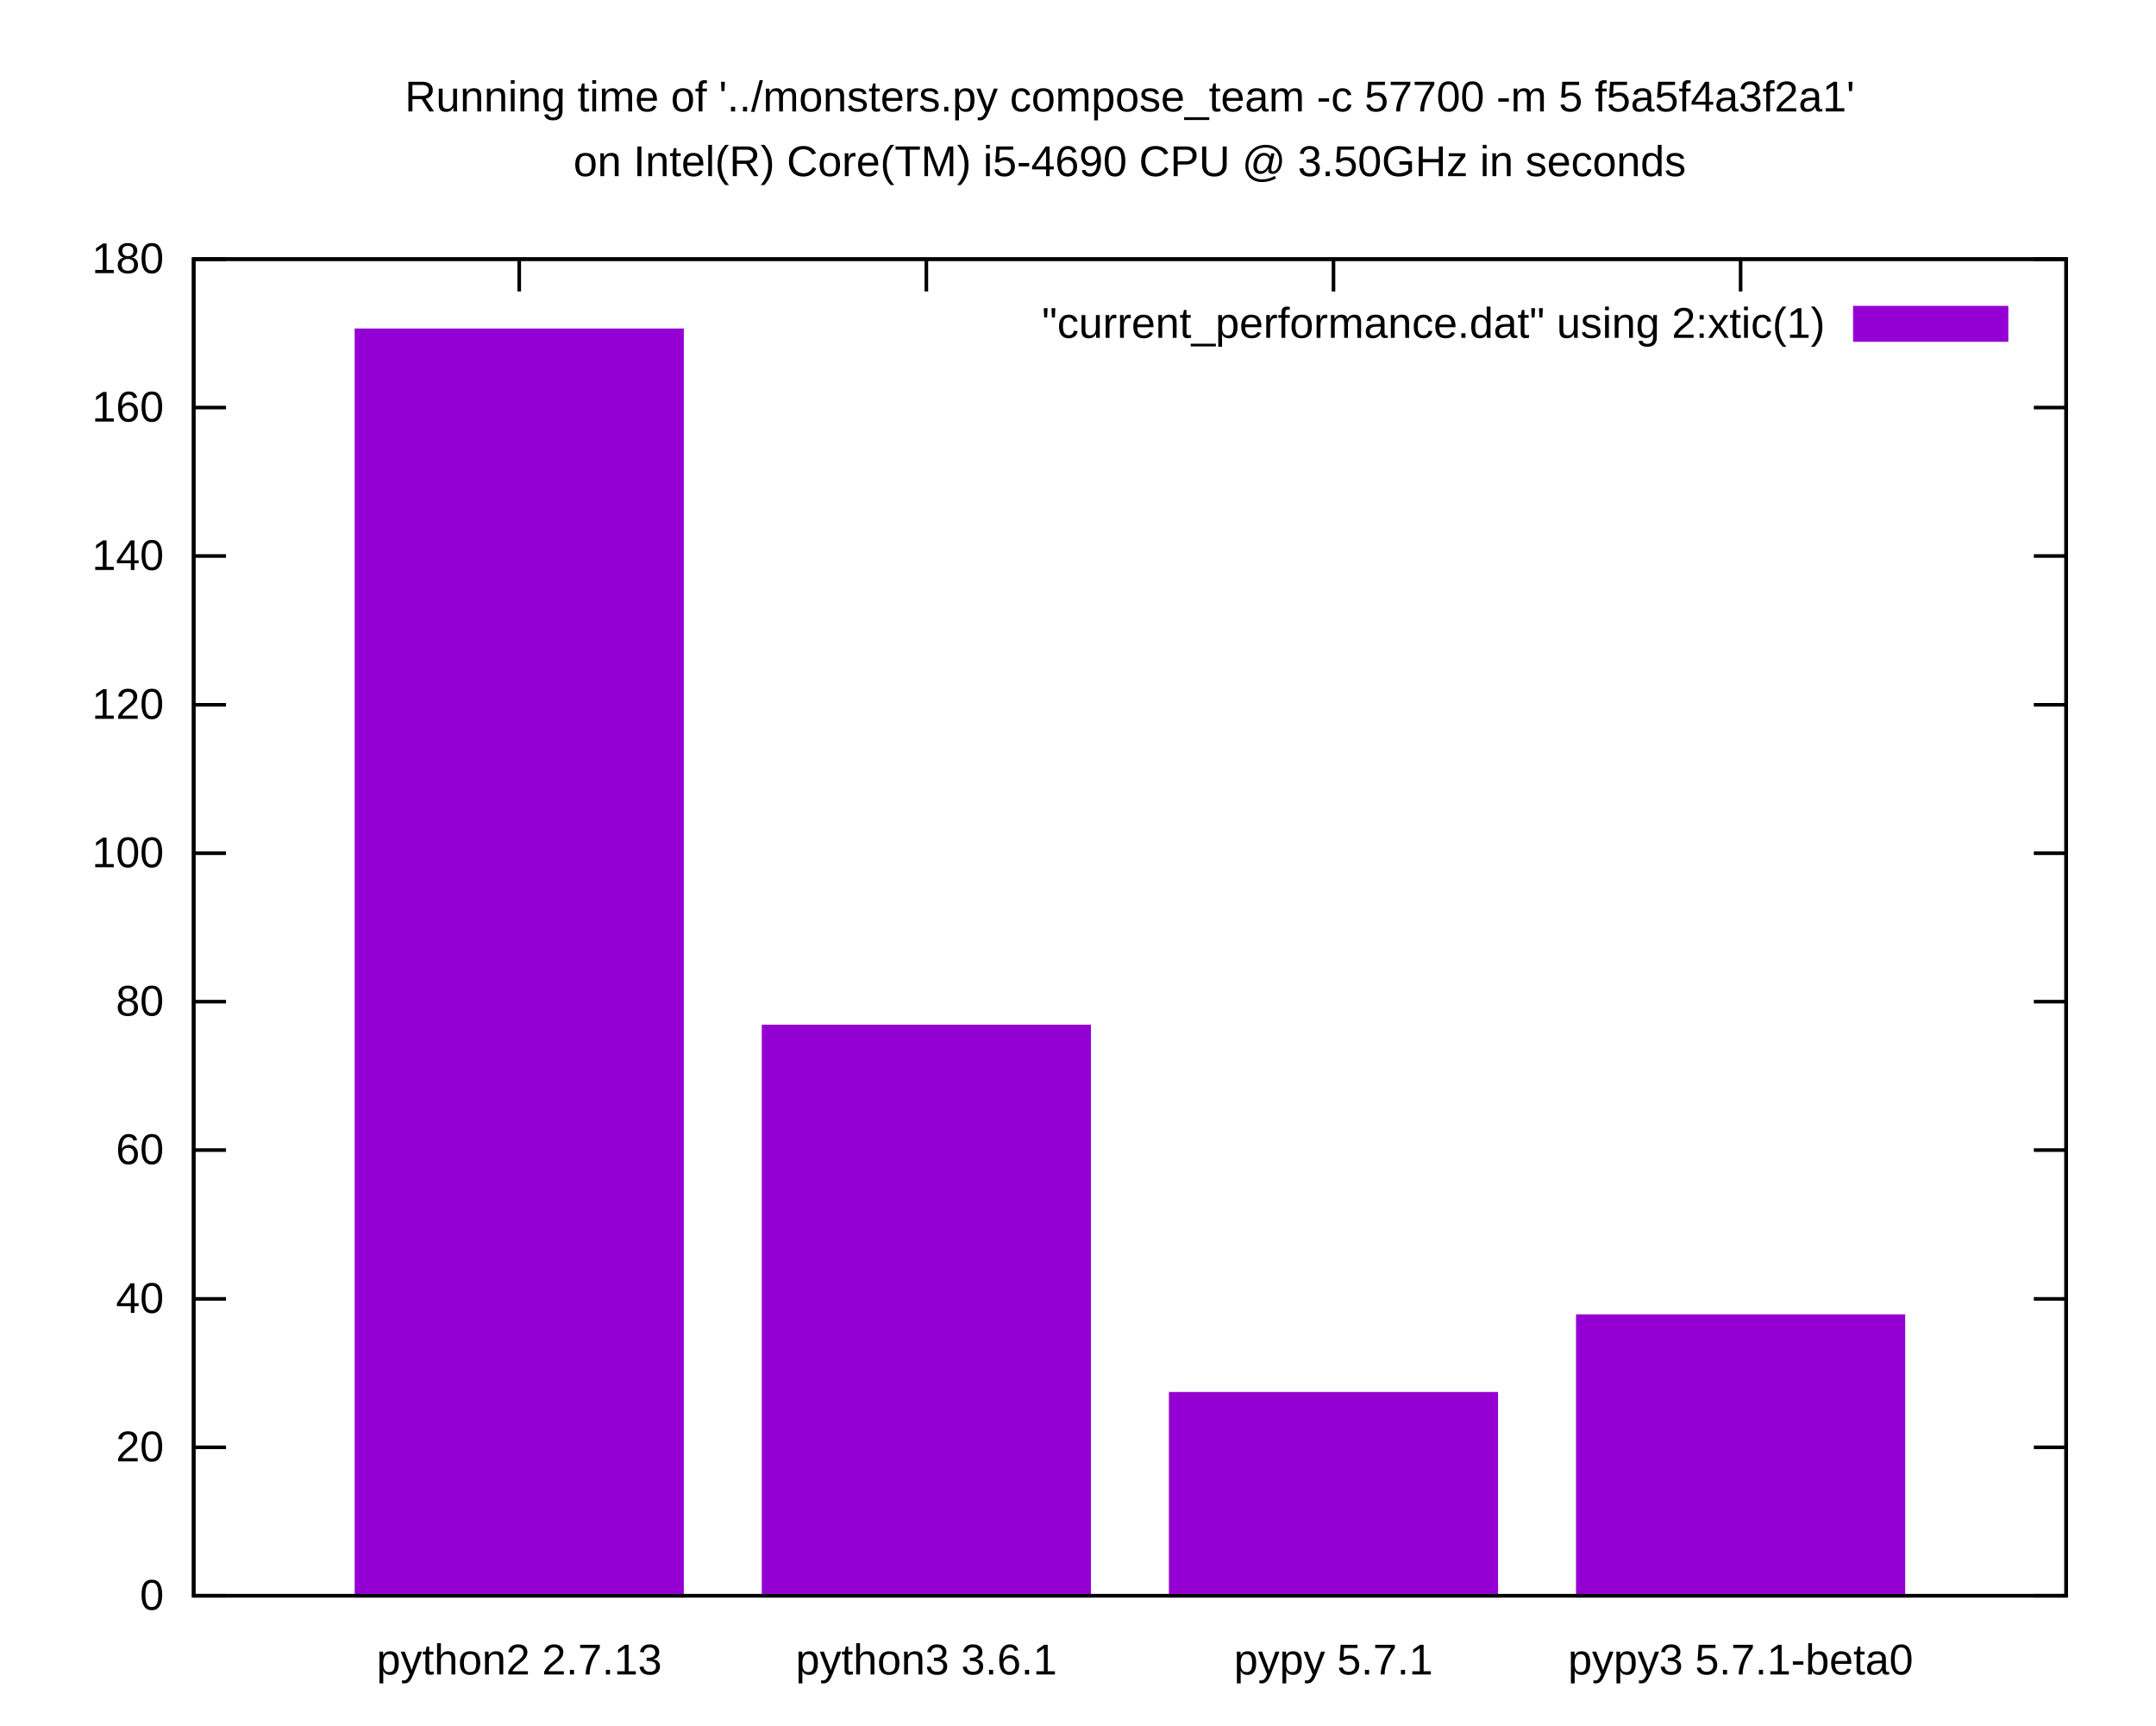
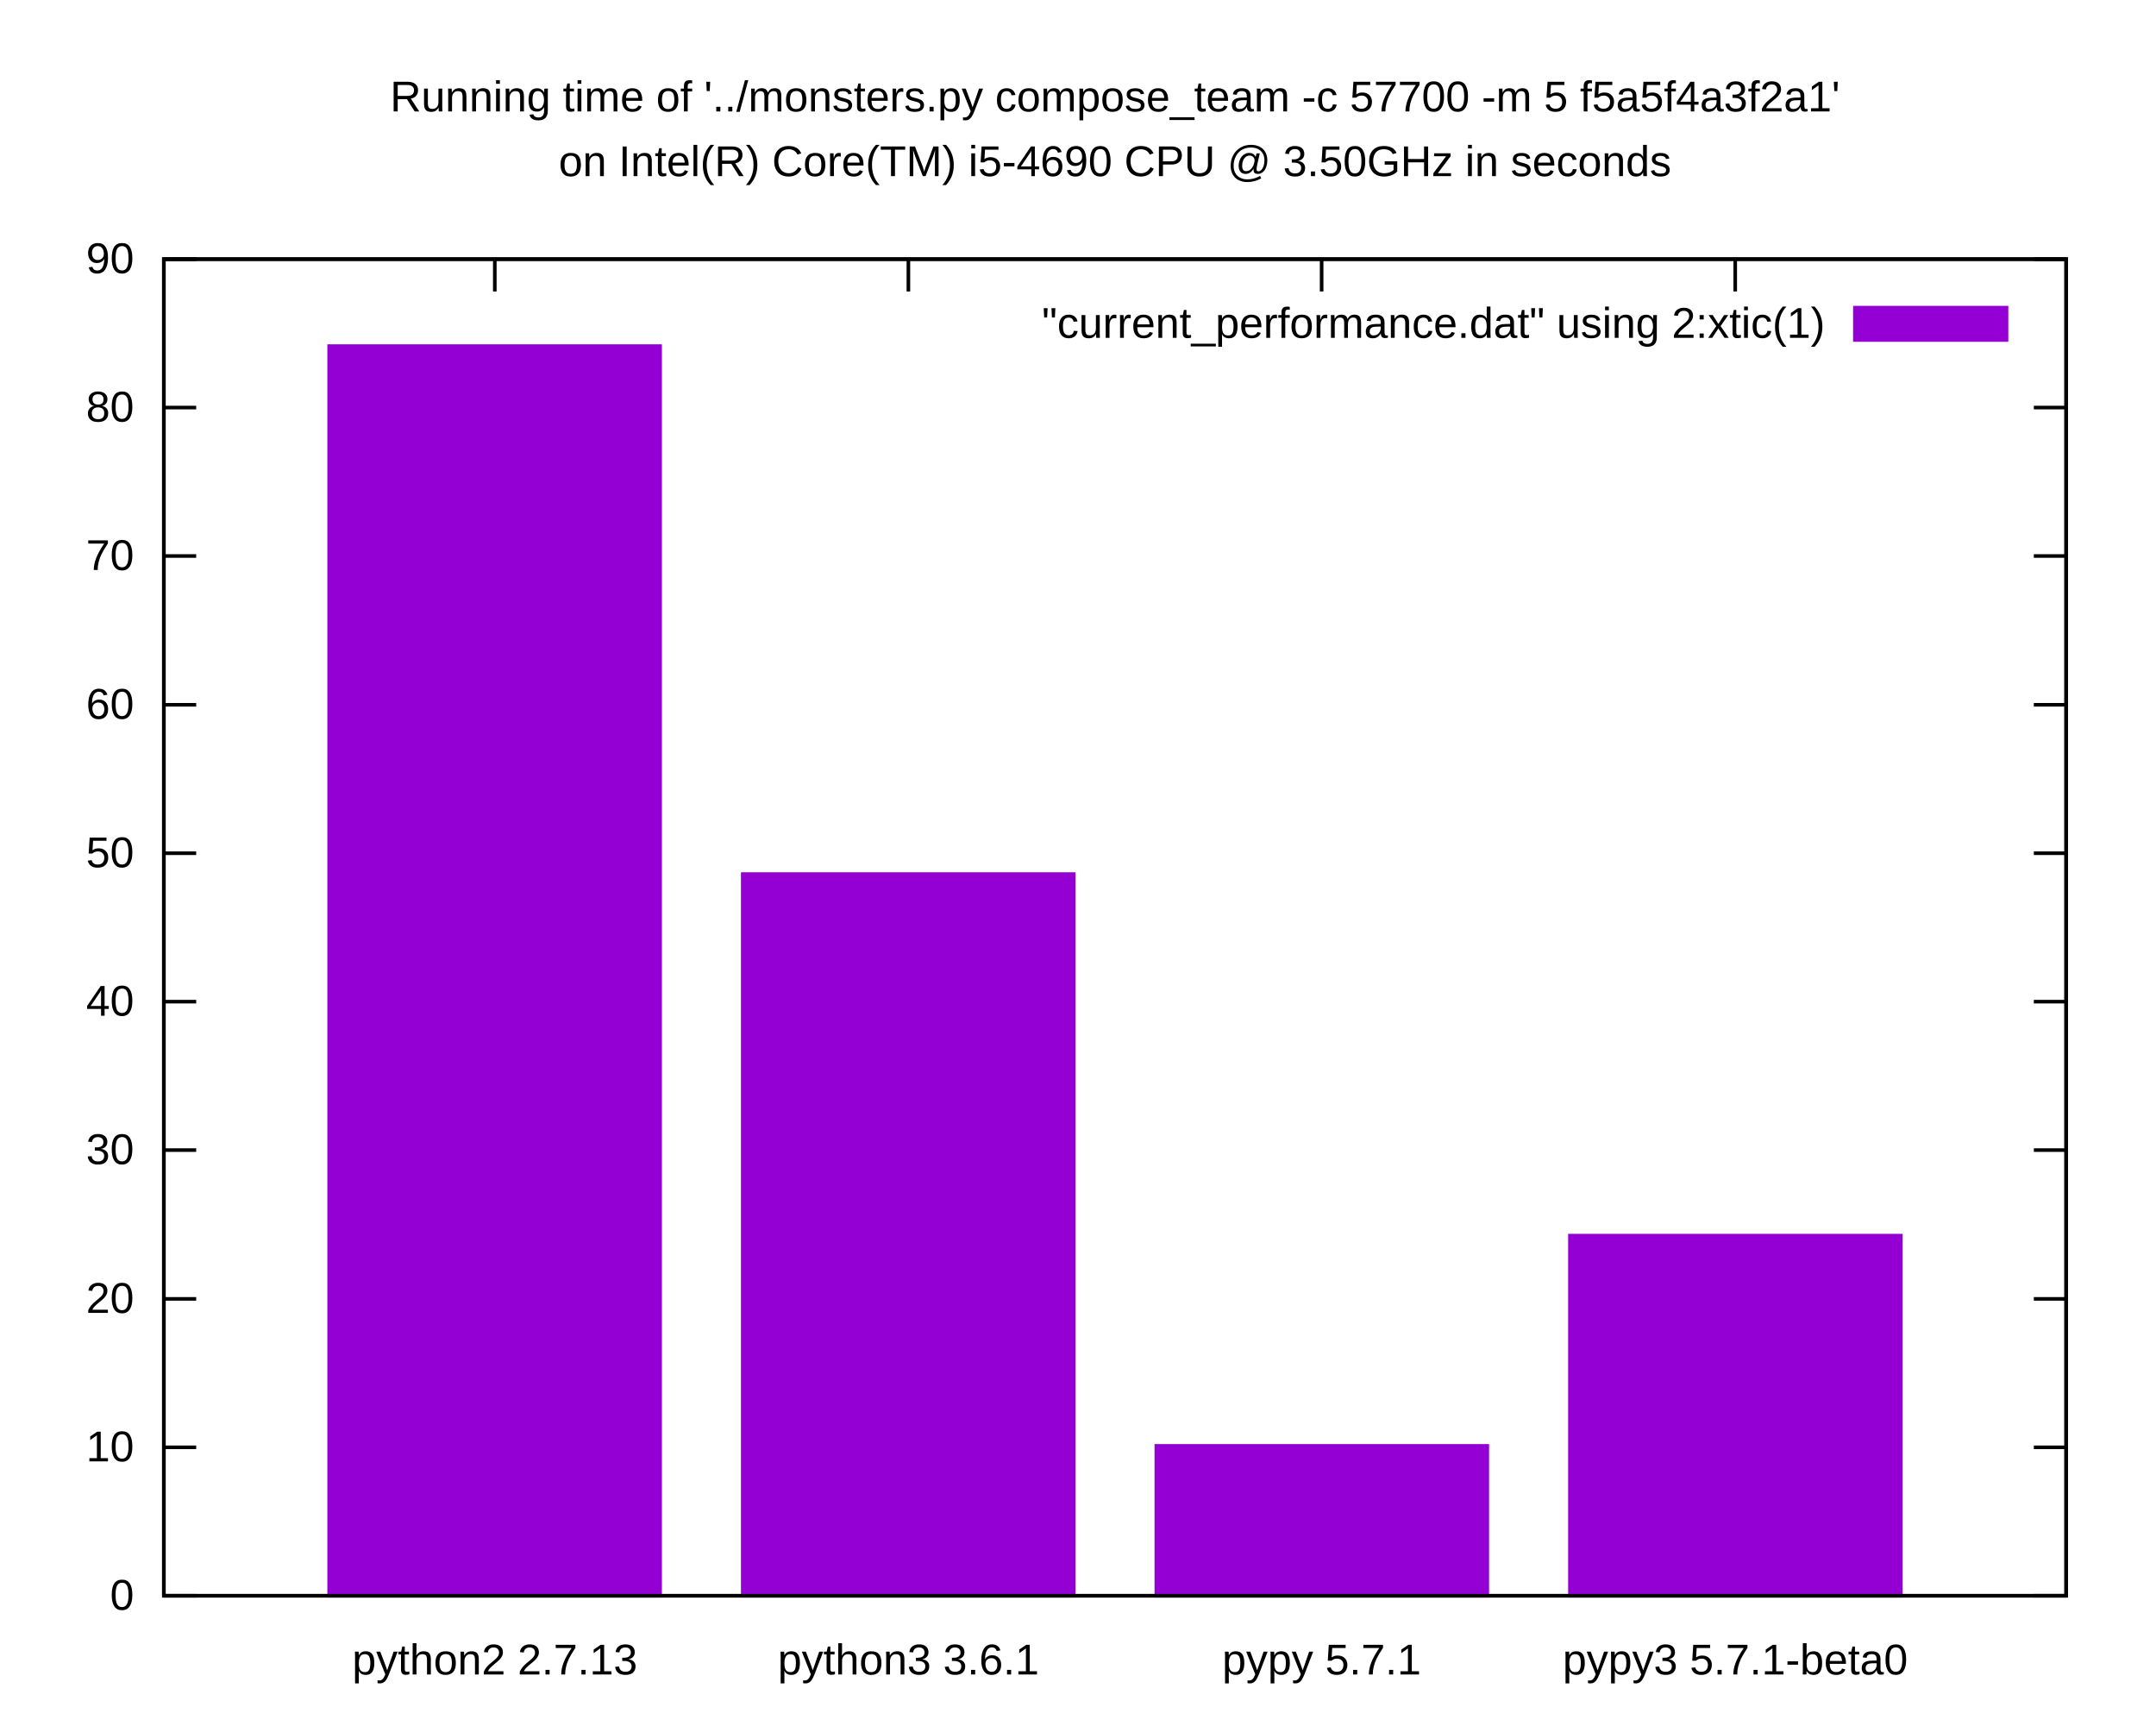
<svg xmlns="http://www.w3.org/2000/svg" xmlns:xlink="http://www.w3.org/1999/xlink" width="600" height="480" viewBox="0 0 600 480">
  <g id="gnuplot_canvas">
    <rect x="0" y="0" width="600" height="480" fill="none" />
    <defs>
      <circle id="gpDot" r="0.5" stroke-width="0.5" />
      <path id="gpPt0" stroke-width="0.222" stroke="currentColor" d="M-1,0 h2 M0,-1 v2" />
      <path id="gpPt1" stroke-width="0.222" stroke="currentColor" d="M-1,-1 L1,1 M1,-1 L-1,1" />
      <path id="gpPt2" stroke-width="0.222" stroke="currentColor" d="M-1,0 L1,0 M0,-1 L0,1 M-1,-1 L1,1 M-1,1 L1,-1" />
      <rect id="gpPt3" stroke-width="0.222" stroke="currentColor" x="-1" y="-1" width="2" height="2" />
      <rect id="gpPt4" stroke-width="0.222" stroke="currentColor" fill="currentColor" x="-1" y="-1" width="2" height="2" />
      <circle id="gpPt5" stroke-width="0.222" stroke="currentColor" cx="0" cy="0" r="1" />
      <use xlink:href="#gpPt5" id="gpPt6" fill="currentColor" stroke="none" />
      <path id="gpPt7" stroke-width="0.222" stroke="currentColor" d="M0,-1.33 L-1.33,0.67 L1.33,0.67 z" />
      <use xlink:href="#gpPt7" id="gpPt8" fill="currentColor" stroke="none" />
      <use xlink:href="#gpPt7" id="gpPt9" stroke="currentColor" transform="rotate(180)" />
      <use xlink:href="#gpPt9" id="gpPt10" fill="currentColor" stroke="none" />
      <use xlink:href="#gpPt3" id="gpPt11" stroke="currentColor" transform="rotate(45)" />
      <use xlink:href="#gpPt11" id="gpPt12" fill="currentColor" stroke="none" />
      <path id="gpPt13" stroke-width="0.222" stroke="currentColor" d="M0,1.330 L1.265,0.411 L0.782,-1.067 L-0.782,-1.076 L-1.265,0.411 z" />
      <use xlink:href="#gpPt13" id="gpPt14" fill="currentColor" stroke="none" />
      <filter id="textbox" filterUnits="objectBoundingBox" x="0" y="0" height="1" width="1">
        <feFlood flood-color="white" flood-opacity="1" result="bgnd" />
        <feComposite in="SourceGraphic" in2="bgnd" operator="atop" />
      </filter>
      <filter id="greybox" filterUnits="objectBoundingBox" x="0" y="0" height="1" width="1">
        <feFlood flood-color="lightgrey" flood-opacity="1" result="grey" />
        <feComposite in="SourceGraphic" in2="grey" operator="atop" />
      </filter>
    </defs>
    <g fill="none" color="white" stroke="currentColor" stroke-width="1.00" stroke-linecap="butt" stroke-linejoin="miter">
</g>
    <g fill="none" color="black" stroke="currentColor" stroke-width="1.00" stroke-linecap="butt" stroke-linejoin="miter">
-       <path stroke="black" d="M53.9,444.0 L62.9,444.0 M575.0,444.0 L566.0,444.0  " />
-       <g transform="translate(45.6,447.9)" stroke="none" fill="black" font-family="Arial" font-size="12.00" text-anchor="end">
+       <path stroke="black" d="M45.6,444.0 L54.6,444.0 M575.0,444.0 L566.0,444.0  " />
+       <g transform="translate(37.3,447.9)" stroke="none" fill="black" font-family="Arial" font-size="12.00" text-anchor="end">
        <text>
          <tspan font-family="Arial"> 0</tspan>
        </text>
      </g>
    </g>
    <g fill="none" color="black" stroke="currentColor" stroke-width="1.00" stroke-linecap="butt" stroke-linejoin="miter">
-       <path stroke="black" d="M53.9,402.7 L62.9,402.7 M575.0,402.7 L566.0,402.7  " />
-       <g transform="translate(45.6,406.6)" stroke="none" fill="black" font-family="Arial" font-size="12.00" text-anchor="end">
+       <path stroke="black" d="M45.6,402.7 L54.6,402.7 M575.0,402.7 L566.0,402.7  " />
+       <g transform="translate(37.3,406.6)" stroke="none" fill="black" font-family="Arial" font-size="12.00" text-anchor="end">
+         <text>
+           <tspan font-family="Arial"> 10</tspan>
+         </text>
+       </g>
+     </g>
+     <g fill="none" color="black" stroke="currentColor" stroke-width="1.00" stroke-linecap="butt" stroke-linejoin="miter">
+       <path stroke="black" d="M45.6,361.4 L54.6,361.4 M575.0,361.4 L566.0,361.4  " />
+       <g transform="translate(37.3,365.3)" stroke="none" fill="black" font-family="Arial" font-size="12.00" text-anchor="end">
        <text>
          <tspan font-family="Arial"> 20</tspan>
        </text>
      </g>
    </g>
    <g fill="none" color="black" stroke="currentColor" stroke-width="1.00" stroke-linecap="butt" stroke-linejoin="miter">
-       <path stroke="black" d="M53.9,361.4 L62.9,361.4 M575.0,361.4 L566.0,361.4  " />
-       <g transform="translate(45.6,365.3)" stroke="none" fill="black" font-family="Arial" font-size="12.00" text-anchor="end">
+       <path stroke="black" d="M45.6,320.0 L54.6,320.0 M575.0,320.0 L566.0,320.0  " />
+       <g transform="translate(37.3,323.9)" stroke="none" fill="black" font-family="Arial" font-size="12.00" text-anchor="end">
+         <text>
+           <tspan font-family="Arial"> 30</tspan>
+         </text>
+       </g>
+     </g>
+     <g fill="none" color="black" stroke="currentColor" stroke-width="1.00" stroke-linecap="butt" stroke-linejoin="miter">
+       <path stroke="black" d="M45.6,278.7 L54.6,278.7 M575.0,278.7 L566.0,278.7  " />
+       <g transform="translate(37.3,282.6)" stroke="none" fill="black" font-family="Arial" font-size="12.00" text-anchor="end">
        <text>
          <tspan font-family="Arial"> 40</tspan>
        </text>
      </g>
    </g>
    <g fill="none" color="black" stroke="currentColor" stroke-width="1.00" stroke-linecap="butt" stroke-linejoin="miter">
-       <path stroke="black" d="M53.9,320.0 L62.9,320.0 M575.0,320.0 L566.0,320.0  " />
-       <g transform="translate(45.6,323.9)" stroke="none" fill="black" font-family="Arial" font-size="12.00" text-anchor="end">
+       <path stroke="black" d="M45.6,237.4 L54.6,237.4 M575.0,237.4 L566.0,237.4  " />
+       <g transform="translate(37.3,241.3)" stroke="none" fill="black" font-family="Arial" font-size="12.00" text-anchor="end">
+         <text>
+           <tspan font-family="Arial"> 50</tspan>
+         </text>
+       </g>
+     </g>
+     <g fill="none" color="black" stroke="currentColor" stroke-width="1.00" stroke-linecap="butt" stroke-linejoin="miter">
+       <path stroke="black" d="M45.6,196.1 L54.6,196.1 M575.0,196.1 L566.0,196.1  " />
+       <g transform="translate(37.3,200.0)" stroke="none" fill="black" font-family="Arial" font-size="12.00" text-anchor="end">
        <text>
          <tspan font-family="Arial"> 60</tspan>
        </text>
      </g>
    </g>
    <g fill="none" color="black" stroke="currentColor" stroke-width="1.00" stroke-linecap="butt" stroke-linejoin="miter">
-       <path stroke="black" d="M53.9,278.7 L62.9,278.7 M575.0,278.7 L566.0,278.7  " />
-       <g transform="translate(45.6,282.6)" stroke="none" fill="black" font-family="Arial" font-size="12.00" text-anchor="end">
+       <path stroke="black" d="M45.6,154.7 L54.6,154.7 M575.0,154.7 L566.0,154.7  " />
+       <g transform="translate(37.3,158.6)" stroke="none" fill="black" font-family="Arial" font-size="12.00" text-anchor="end">
+         <text>
+           <tspan font-family="Arial"> 70</tspan>
+         </text>
+       </g>
+     </g>
+     <g fill="none" color="black" stroke="currentColor" stroke-width="1.00" stroke-linecap="butt" stroke-linejoin="miter">
+       <path stroke="black" d="M45.6,113.4 L54.6,113.4 M575.0,113.4 L566.0,113.4  " />
+       <g transform="translate(37.3,117.3)" stroke="none" fill="black" font-family="Arial" font-size="12.00" text-anchor="end">
        <text>
          <tspan font-family="Arial"> 80</tspan>
        </text>
      </g>
    </g>
    <g fill="none" color="black" stroke="currentColor" stroke-width="1.00" stroke-linecap="butt" stroke-linejoin="miter">
-       <path stroke="black" d="M53.9,237.4 L62.9,237.4 M575.0,237.4 L566.0,237.4  " />
-       <g transform="translate(45.6,241.3)" stroke="none" fill="black" font-family="Arial" font-size="12.00" text-anchor="end">
-         <text>
-           <tspan font-family="Arial"> 100</tspan>
-         </text>
-       </g>
-     </g>
-     <g fill="none" color="black" stroke="currentColor" stroke-width="1.00" stroke-linecap="butt" stroke-linejoin="miter">
-       <path stroke="black" d="M53.9,196.1 L62.9,196.1 M575.0,196.1 L566.0,196.1  " />
-       <g transform="translate(45.6,200.0)" stroke="none" fill="black" font-family="Arial" font-size="12.00" text-anchor="end">
-         <text>
-           <tspan font-family="Arial"> 120</tspan>
-         </text>
-       </g>
-     </g>
-     <g fill="none" color="black" stroke="currentColor" stroke-width="1.00" stroke-linecap="butt" stroke-linejoin="miter">
-       <path stroke="black" d="M53.9,154.7 L62.9,154.7 M575.0,154.7 L566.0,154.7  " />
-       <g transform="translate(45.6,158.6)" stroke="none" fill="black" font-family="Arial" font-size="12.00" text-anchor="end">
-         <text>
-           <tspan font-family="Arial"> 140</tspan>
-         </text>
-       </g>
-     </g>
-     <g fill="none" color="black" stroke="currentColor" stroke-width="1.00" stroke-linecap="butt" stroke-linejoin="miter">
-       <path stroke="black" d="M53.9,113.4 L62.9,113.4 M575.0,113.4 L566.0,113.4  " />
-       <g transform="translate(45.6,117.3)" stroke="none" fill="black" font-family="Arial" font-size="12.00" text-anchor="end">
-         <text>
-           <tspan font-family="Arial"> 160</tspan>
-         </text>
-       </g>
-     </g>
-     <g fill="none" color="black" stroke="currentColor" stroke-width="1.00" stroke-linecap="butt" stroke-linejoin="miter">
-       <path stroke="black" d="M53.9,72.1 L62.9,72.1 M575.0,72.1 L566.0,72.1  " />
-       <g transform="translate(45.6,76.0)" stroke="none" fill="black" font-family="Arial" font-size="12.00" text-anchor="end">
-         <text>
-           <tspan font-family="Arial"> 180</tspan>
-         </text>
-       </g>
-     </g>
-     <g fill="none" color="black" stroke="currentColor" stroke-width="1.00" stroke-linecap="butt" stroke-linejoin="miter">
-       <path stroke="black" d="M144.5,444.0 L144.5,435.0 M144.5,72.1 L144.5,81.1  " />
-       <g transform="translate(144.5,465.9)" stroke="none" fill="black" font-family="Arial" font-size="12.00" text-anchor="middle">
+       <path stroke="black" d="M45.6,72.1 L54.6,72.1 M575.0,72.1 L566.0,72.1  " />
+       <g transform="translate(37.3,76.0)" stroke="none" fill="black" font-family="Arial" font-size="12.00" text-anchor="end">
+         <text>
+           <tspan font-family="Arial"> 90</tspan>
+         </text>
+       </g>
+     </g>
+     <g fill="none" color="black" stroke="currentColor" stroke-width="1.00" stroke-linecap="butt" stroke-linejoin="miter">
+       <path stroke="black" d="M137.7,444.0 L137.7,435.0 M137.7,72.1 L137.7,81.1  " />
+       <g transform="translate(137.7,465.9)" stroke="none" fill="black" font-family="Arial" font-size="12.00" text-anchor="middle">
        <text>
          <tspan font-family="Arial">python2 2.7.13</tspan>
        </text>
      </g>
    </g>
    <g fill="none" color="black" stroke="currentColor" stroke-width="1.00" stroke-linecap="butt" stroke-linejoin="miter">
-       <path stroke="black" d="M257.8,444.0 L257.8,435.0 M257.8,72.1 L257.8,81.1  " />
-       <g transform="translate(257.8,465.9)" stroke="none" fill="black" font-family="Arial" font-size="12.00" text-anchor="middle">
+       <path stroke="black" d="M252.8,444.0 L252.8,435.0 M252.8,72.1 L252.8,81.1  " />
+       <g transform="translate(252.8,465.9)" stroke="none" fill="black" font-family="Arial" font-size="12.00" text-anchor="middle">
        <text>
          <tspan font-family="Arial">python3 3.6.1</tspan>
        </text>
      </g>
    </g>
    <g fill="none" color="black" stroke="currentColor" stroke-width="1.00" stroke-linecap="butt" stroke-linejoin="miter">
-       <path stroke="black" d="M371.1,444.0 L371.1,435.0 M371.1,72.1 L371.1,81.1  " />
-       <g transform="translate(371.1,465.9)" stroke="none" fill="black" font-family="Arial" font-size="12.00" text-anchor="middle">
+       <path stroke="black" d="M367.8,444.0 L367.8,435.0 M367.8,72.1 L367.8,81.1  " />
+       <g transform="translate(367.8,465.9)" stroke="none" fill="black" font-family="Arial" font-size="12.00" text-anchor="middle">
        <text>
          <tspan font-family="Arial">pypy 5.7.1</tspan>
        </text>
      </g>
    </g>
    <g fill="none" color="black" stroke="currentColor" stroke-width="1.00" stroke-linecap="butt" stroke-linejoin="miter">
-       <path stroke="black" d="M484.4,444.0 L484.4,435.0 M484.4,72.1 L484.4,81.1  " />
-       <g transform="translate(484.4,465.9)" stroke="none" fill="black" font-family="Arial" font-size="12.00" text-anchor="middle">
+       <path stroke="black" d="M482.9,444.0 L482.9,435.0 M482.9,72.1 L482.9,81.1  " />
+       <g transform="translate(482.9,465.9)" stroke="none" fill="black" font-family="Arial" font-size="12.00" text-anchor="middle">
        <text>
          <tspan font-family="Arial">pypy3 5.7.1-beta0</tspan>
        </text>
      </g>
    </g>
    <g fill="none" color="black" stroke="currentColor" stroke-width="1.00" stroke-linecap="butt" stroke-linejoin="miter">
</g>
    <g fill="none" color="black" stroke="currentColor" stroke-width="1.00" stroke-linecap="butt" stroke-linejoin="miter">
-       <path stroke="black" d="M53.9,72.1 L53.9,444.0 L575.0,444.0 L575.0,72.1 L53.9,72.1 Z  " />
-     </g>
-     <g fill="none" color="black" stroke="currentColor" stroke-width="1.00" stroke-linecap="butt" stroke-linejoin="miter">
-       <g transform="translate(314.4,31.0)" stroke="none" fill="black" font-family="Arial" font-size="12.00" text-anchor="middle">
+       <path stroke="black" d="M45.6,72.1 L45.6,444.0 L575.0,444.0 L575.0,72.1 L45.6,72.1 Z  " />
+     </g>
+     <g fill="none" color="black" stroke="currentColor" stroke-width="1.00" stroke-linecap="butt" stroke-linejoin="miter">
+       <g transform="translate(310.3,31.0)" stroke="none" fill="black" font-family="Arial" font-size="12.00" text-anchor="middle">
        <text>Running time of '../monsters.py compose_team -c 57700 -m 5 f5a5f4a3f2a1'</text>
      </g>
-       <g transform="translate(314.4,49.0)" stroke="none" fill="black" font-family="Arial" font-size="12.00" text-anchor="middle">
+       <g transform="translate(310.3,49.0)" stroke="none" fill="black" font-family="Arial" font-size="12.00" text-anchor="middle">
        <text>on Intel(R) Core(TM) i5-4690 CPU @ 3.50GHz in seconds</text>
      </g>
    </g>
    <g id="gnuplot_plot_1">
      <g fill="none" color="black" stroke="currentColor" stroke-width="1.00" stroke-linecap="butt" stroke-linejoin="miter">
        <g transform="translate(507.9,94.0)" stroke="none" fill="black" font-family="Arial" font-size="12.00" text-anchor="end">
          <text>"current_performance.dat" using 2:xtic(1)</text>
        </g>
      </g>
      <g fill="none" color="black" stroke="currentColor" stroke-width="1.00" stroke-linecap="butt" stroke-linejoin="miter">
        <g stroke="none" shape-rendering="crispEdges">
          <polygon fill="rgb(148,   0, 211)" points="516.2,94.6 558.4,94.6 558.4,85.6 516.2,85.6 " />
        </g>
        <path stroke="rgb(148,   0, 211)" d="M516.2,94.6 L558.4,94.6 L558.4,85.6 L516.2,85.6 L516.2,94.6 Z  " />
      </g>
      <g fill="none" color="black" stroke="currentColor" stroke-width="1.00" stroke-linecap="butt" stroke-linejoin="miter">
        <g stroke="none" shape-rendering="crispEdges">
-           <polygon fill="rgb(148,   0, 211)" points="99.2,444.0 189.9,444.0 189.9,91.8 99.2,91.8 " />
-         </g>
-         <path stroke="rgb(148,   0, 211)" d="M99.2,444.0 L99.2,91.9 L189.8,91.9 L189.8,444.0 L99.2,444.0 Z  " />
-         <g stroke="none" shape-rendering="crispEdges">
-           <polygon fill="rgb(148,   0, 211)" points="212.5,444.0 303.2,444.0 303.2,285.5 212.5,285.5 " />
-         </g>
-         <path stroke="rgb(148,   0, 211)" d="M212.5,444.0 L212.5,285.6 L303.1,285.6 L303.1,444.0 L212.5,444.0 Z  " />
-         <g stroke="none" shape-rendering="crispEdges">
-           <polygon fill="rgb(148,   0, 211)" points="325.8,444.0 416.5,444.0 416.5,387.7 325.8,387.7 " />
-         </g>
-         <path stroke="rgb(148,   0, 211)" d="M325.8,444.0 L325.8,387.8 L416.4,387.8 L416.4,444.0 L325.8,444.0 Z  " />
-         <g stroke="none" shape-rendering="crispEdges">
-           <polygon fill="rgb(148,   0, 211)" points="439.1,444.0 529.8,444.0 529.8,366.1 439.1,366.1 " />
-         </g>
-         <path stroke="rgb(148,   0, 211)" d="M439.1,444.0 L439.1,366.2 L529.7,366.2 L529.7,444.0 L439.1,444.0 Z  " />
+           <polygon fill="rgb(148,   0, 211)" points="91.6,444.0 183.8,444.0 183.8,96.2 91.6,96.2 " />
+         </g>
+         <path stroke="rgb(148,   0, 211)" d="M91.6,444.0 L91.6,96.3 L183.7,96.3 L183.7,444.0 L91.6,444.0 Z  " />
+         <g stroke="none" shape-rendering="crispEdges">
+           <polygon fill="rgb(148,   0, 211)" points="206.7,444.0 298.9,444.0 298.9,243.1 206.7,243.1 " />
+         </g>
+         <path stroke="rgb(148,   0, 211)" d="M206.7,444.0 L206.7,243.2 L298.8,243.2 L298.8,444.0 L206.7,444.0 Z  " />
+         <g stroke="none" shape-rendering="crispEdges">
+           <polygon fill="rgb(148,   0, 211)" points="321.8,444.0 414.0,444.0 414.0,402.2 321.8,402.2 " />
+         </g>
+         <path stroke="rgb(148,   0, 211)" d="M321.8,444.0 L321.8,402.3 L413.9,402.3 L413.9,444.0 L321.8,444.0 Z  " />
+         <g stroke="none" shape-rendering="crispEdges">
+           <polygon fill="rgb(148,   0, 211)" points="436.9,444.0 529.1,444.0 529.1,343.7 436.9,343.7 " />
+         </g>
+         <path stroke="rgb(148,   0, 211)" d="M436.9,444.0 L436.9,343.8 L529.0,343.8 L529.0,444.0 L436.9,444.0 Z  " />
      </g>
    </g>
    <g fill="none" color="white" stroke="rgb(148,   0, 211)" stroke-width="2.00" stroke-linecap="butt" stroke-linejoin="miter">
</g>
    <g fill="none" color="black" stroke="currentColor" stroke-width="2.00" stroke-linecap="butt" stroke-linejoin="miter">
</g>
    <g fill="none" color="black" stroke="black" stroke-width="1.00" stroke-linecap="butt" stroke-linejoin="miter">
</g>
    <g fill="none" color="black" stroke="currentColor" stroke-width="1.00" stroke-linecap="butt" stroke-linejoin="miter">
-       <path stroke="black" d="M53.9,72.1 L53.9,444.0 L575.0,444.0 L575.0,72.1 L53.9,72.1 Z  " />
+       <path stroke="black" d="M45.6,72.1 L45.6,444.0 L575.0,444.0 L575.0,72.1 L45.6,72.1 Z  " />
    </g>
    <g fill="none" color="black" stroke="currentColor" stroke-width="1.00" stroke-linecap="butt" stroke-linejoin="miter">
</g>
  </g>
</svg>
